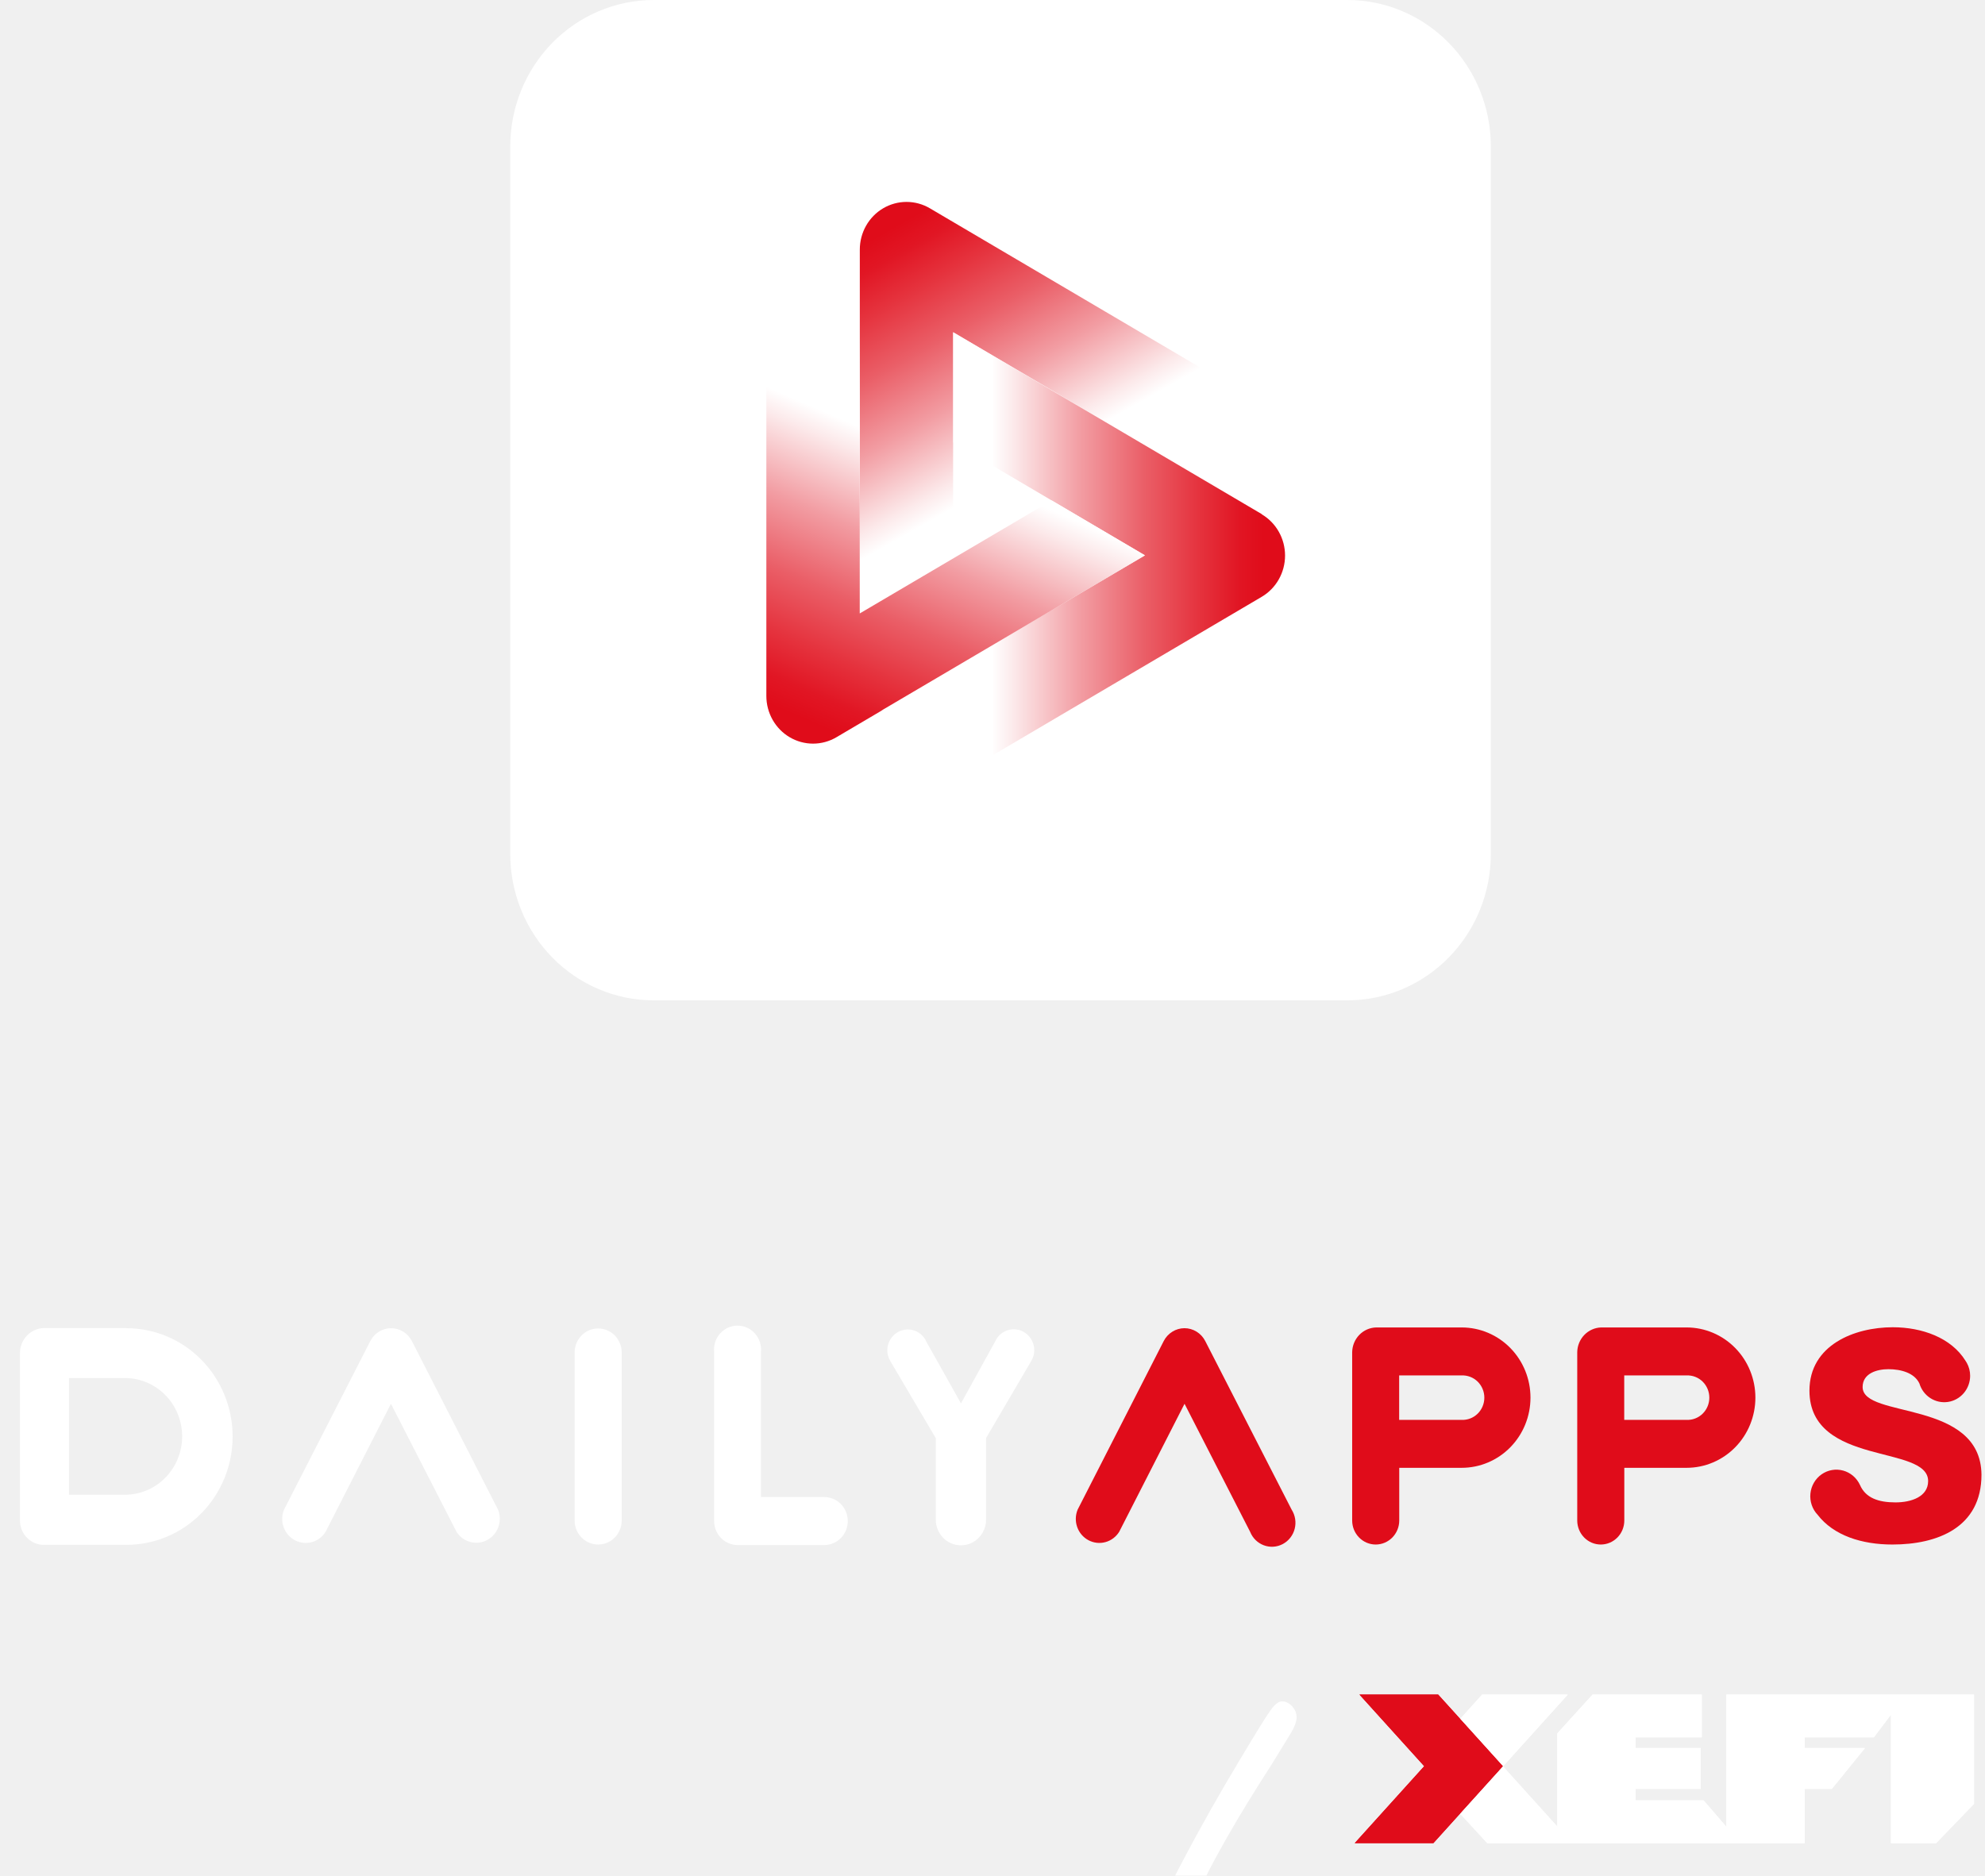
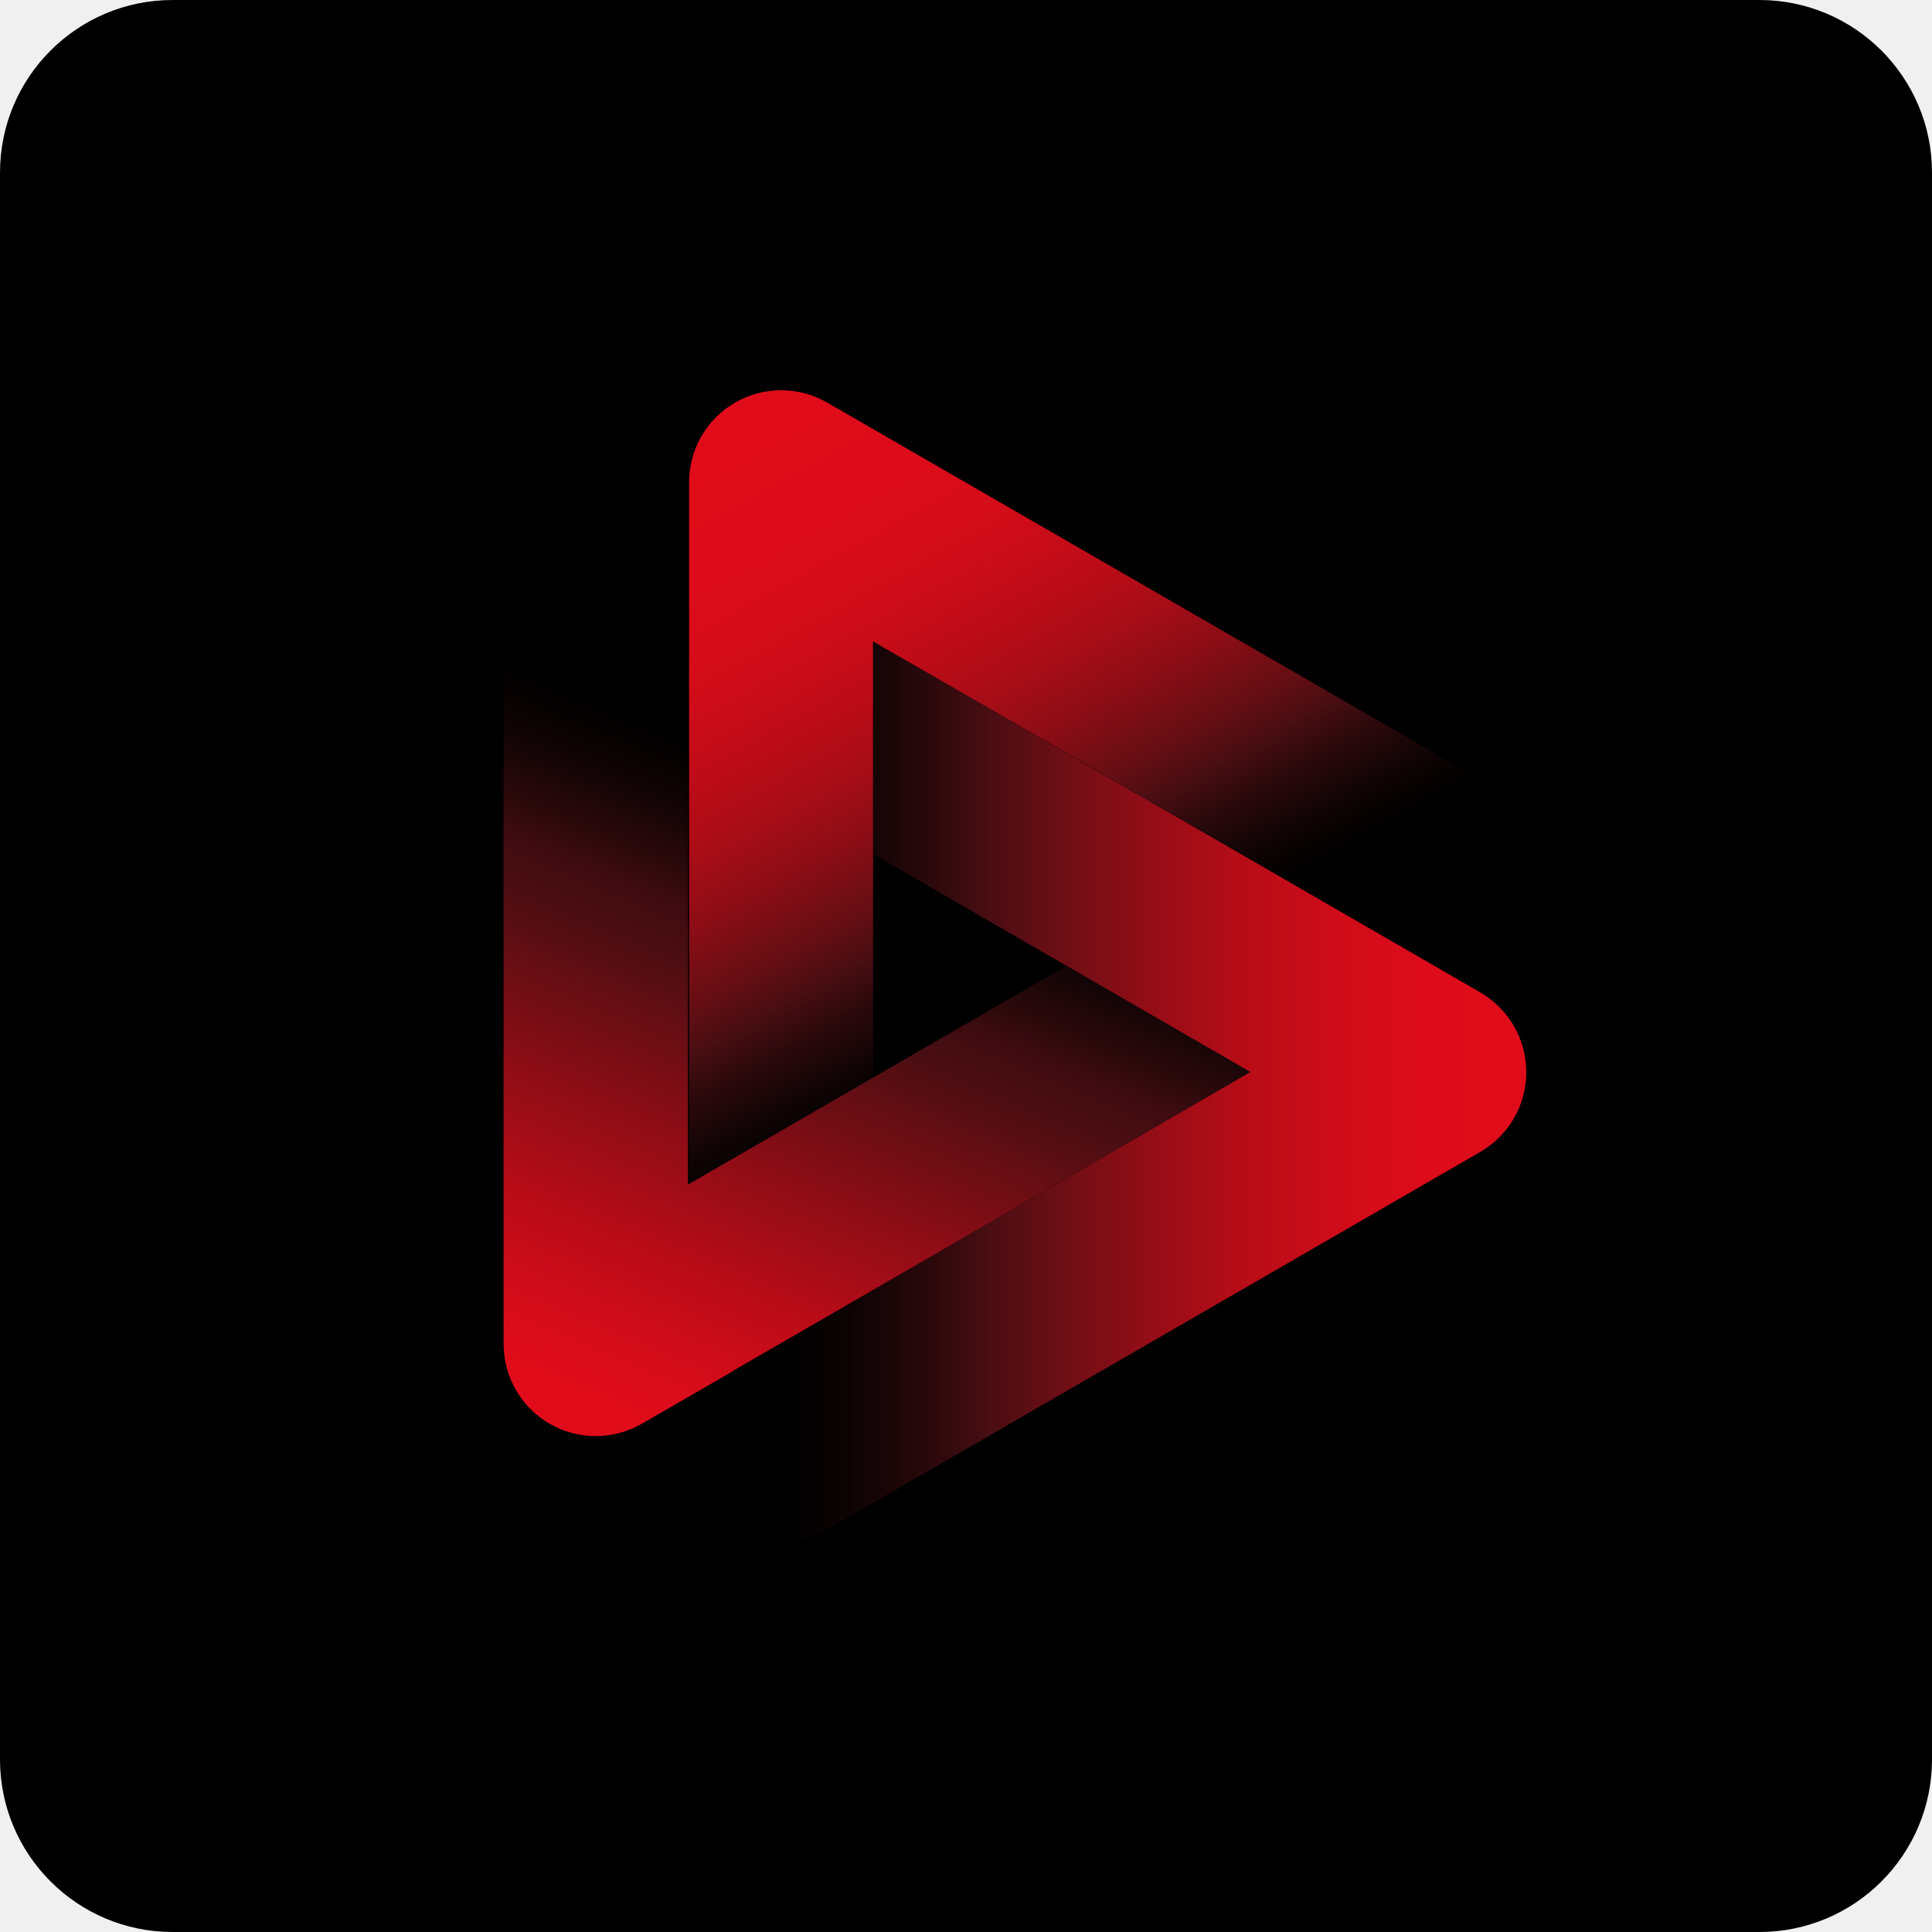
- <svg xmlns="http://www.w3.org/2000/svg" width="200" height="189" viewBox="0 0 200 189" fill="none">
-   <g clip-path="url(#clip0_106_112)">
-     <path d="M65.871 0H135.75C139.585 0 143.263 1.554 145.974 4.321C148.686 7.088 150.21 10.841 150.21 14.753V86.049C150.21 89.962 148.686 93.714 145.974 96.481C143.263 99.248 139.585 100.802 135.75 100.802H65.867C62.033 100.802 58.356 99.248 55.645 96.482C52.934 93.716 51.411 89.965 51.411 86.053V14.753C51.411 10.841 52.935 7.088 55.646 4.321C58.358 1.554 62.036 0 65.871 0V0Z" fill="white" />
-     <path d="M127.126 40.685L93.689 20.988C92.974 20.567 92.162 20.346 91.337 20.346C90.511 20.346 89.7 20.568 88.984 20.989C88.269 21.41 87.675 22.016 87.262 22.745C86.849 23.475 86.631 24.302 86.631 25.145V61.813L96.032 56.269V33.467L122.412 49.003C123.49 49.602 124.755 49.747 125.937 49.408C127.119 49.069 128.124 48.272 128.738 47.187C129.352 46.102 129.527 44.816 129.224 43.602C128.921 42.388 128.166 41.342 127.119 40.689L127.126 40.685Z" fill="url(#paint0_linear_106_112)" />
-     <path d="M127.127 51.804L96.033 33.49V44.578L115.354 55.961L88.975 71.497C87.891 72.135 87.1 73.186 86.775 74.418C86.451 75.651 86.62 76.965 87.246 78.071C87.871 79.177 88.901 79.984 90.109 80.315C91.318 80.645 92.605 80.473 93.689 79.835L127.127 60.138C127.841 59.717 128.435 59.111 128.847 58.381C129.26 57.651 129.477 56.824 129.477 55.981C129.477 55.139 129.26 54.311 128.847 53.582C128.435 52.852 127.841 52.246 127.127 51.824V51.804Z" fill="url(#paint1_linear_106_112)" />
-     <path d="M115.362 55.962L105.964 50.426L86.623 61.816V30.741C86.588 29.492 86.077 28.306 85.198 27.436C84.32 26.565 83.143 26.078 81.919 26.078C80.694 26.078 79.517 26.565 78.639 27.436C77.761 28.306 77.249 29.492 77.214 30.741V70.131C77.214 70.974 77.431 71.802 77.844 72.532C78.257 73.262 78.85 73.868 79.566 74.29C80.281 74.711 81.093 74.934 81.919 74.934C82.745 74.934 83.556 74.713 84.272 74.292L88.785 71.631C88.852 71.586 88.916 71.538 88.983 71.498L115.362 55.962Z" fill="url(#paint2_linear_106_112)" />
-     <path d="M173.941 170.758V184.08L171.645 181.419H164.8V180.265H171.349V176.145H164.8V175.068H171.463V170.758H160.461L156.912 174.665V184.06L151.435 177.995L157.963 170.758H149.332L147.123 173.213L151.427 177.975L147.119 182.741V182.761L149.85 185.729H158.445H181.829V180.265H184.564L187.911 176.145H181.829V175.068H188.8L190.523 172.786V185.729H195.076L198.894 181.773V170.758H173.941Z" fill="white" />
-     <path d="M147.123 173.213L144.902 170.758H136.974L143.499 177.975L136.496 185.729H144.42L147.119 182.741L151.427 177.975L147.123 173.213Z" fill="#E00C1A" />
-     <path d="M173.941 170.758V184.08L171.645 181.419H164.8V180.265H171.349V176.145H164.8V175.068H171.463V170.758H160.461L156.912 174.665V184.06L151.435 177.995L157.963 170.758H149.332L147.123 173.213L151.427 177.975L147.119 182.741V182.761L149.85 185.729H158.445H181.829V180.265H184.564L187.911 176.145H181.829V175.068H188.8L190.523 172.786V185.729H195.076L198.894 181.773V170.758H173.941Z" fill="white" />
-     <path d="M147.123 173.213L144.902 170.758H136.974L143.499 177.975L136.496 185.729H144.42L147.119 182.741L151.427 177.975L147.123 173.213Z" fill="#E00C1A" />
-     <path d="M147.265 133.764H138.65C138.01 133.782 137.402 134.052 136.953 134.517C136.504 134.983 136.248 135.607 136.239 136.26V153.218C136.239 153.86 136.489 154.475 136.934 154.929C137.378 155.383 137.982 155.638 138.61 155.638C139.239 155.638 139.842 155.383 140.287 154.929C140.732 154.475 140.982 153.86 140.982 153.218V147.908H147.273C149.111 147.908 150.875 147.163 152.175 145.837C153.474 144.51 154.205 142.712 154.205 140.836C154.205 138.96 153.474 137.161 152.175 135.835C150.875 134.509 149.111 133.764 147.273 133.764H147.265ZM147.265 143.078H140.974V138.598H147.265C147.561 138.585 147.857 138.634 148.134 138.741C148.412 138.847 148.665 139.01 148.879 139.219C149.093 139.429 149.263 139.68 149.379 139.958C149.496 140.236 149.556 140.536 149.556 140.838C149.556 141.14 149.496 141.44 149.379 141.718C149.263 141.996 149.093 142.247 148.879 142.456C148.665 142.666 148.412 142.829 148.134 142.935C147.857 143.042 147.561 143.091 147.265 143.078Z" fill="#E00C1A" />
-     <path d="M169.934 133.764H161.323C160.684 133.783 160.077 134.054 159.628 134.519C159.18 134.984 158.925 135.607 158.916 136.26V153.218C158.916 153.86 159.166 154.475 159.611 154.929C160.055 155.383 160.658 155.638 161.287 155.638C161.916 155.638 162.519 155.383 162.964 154.929C163.409 154.475 163.658 153.86 163.658 153.218V147.908H169.934C171.772 147.908 173.536 147.163 174.835 145.837C176.135 144.51 176.866 142.712 176.866 140.836C176.866 138.96 176.135 137.161 174.835 135.835C173.536 134.509 171.772 133.764 169.934 133.764ZM169.934 143.078H163.65V138.598H169.934C170.23 138.585 170.526 138.634 170.803 138.741C171.08 138.847 171.334 139.01 171.548 139.219C171.762 139.429 171.932 139.68 172.048 139.958C172.165 140.236 172.224 140.536 172.224 140.838C172.224 141.14 172.165 141.44 172.048 141.718C171.932 141.996 171.762 142.247 171.548 142.456C171.334 142.666 171.08 142.829 170.803 142.935C170.526 143.042 170.23 143.091 169.934 143.078Z" fill="#E00C1A" />
-     <path d="M193.646 142.538C190.642 141.679 187.67 141.389 187.67 139.768C187.67 138.385 189.113 137.97 190.267 137.97C191.547 137.97 192.895 138.349 193.393 139.413C193.576 140.023 193.967 140.546 194.496 140.886C195.025 141.227 195.656 141.362 196.274 141.269C196.893 141.175 197.458 140.858 197.866 140.376C198.275 139.893 198.501 139.277 198.503 138.639C198.504 138.184 198.39 137.737 198.171 137.341C198.13 137.266 198.085 137.193 198.036 137.123C196.59 134.788 193.642 133.744 190.709 133.744C186.84 133.744 182.312 135.538 182.312 140.135C182.312 143.994 185.398 145.348 188.342 146.183C191.286 147.018 194.27 147.393 194.27 149.243C194.27 150.808 192.598 151.393 190.978 151.393C189.251 151.393 187.971 150.941 187.402 149.635C187.239 149.283 187.004 148.971 186.712 148.721C186.42 148.471 186.079 148.289 185.711 148.188C185.343 148.086 184.958 148.067 184.583 148.132C184.207 148.197 183.85 148.345 183.536 148.565C183.222 148.785 182.958 149.072 182.764 149.407C182.569 149.741 182.448 150.114 182.409 150.501C182.37 150.888 182.414 151.278 182.538 151.646C182.661 152.014 182.862 152.35 183.126 152.63C184.746 154.739 187.591 155.638 190.67 155.638C195.203 155.638 199.645 153.933 199.645 148.602C199.609 144.804 196.61 143.389 193.646 142.538Z" fill="#E00C1A" />
-     <path d="M121.432 135.128C121.231 134.74 120.93 134.414 120.562 134.187C120.194 133.96 119.772 133.839 119.341 133.838C118.91 133.84 118.487 133.962 118.119 134.191C117.751 134.419 117.45 134.746 117.251 135.136L108.576 152.127C108.348 152.687 108.333 153.313 108.535 153.882C108.737 154.452 109.142 154.923 109.668 155.203C110.194 155.483 110.805 155.552 111.378 155.395C111.951 155.239 112.446 154.868 112.765 154.357L119.349 141.455L125.957 154.357C126.081 154.669 126.269 154.951 126.506 155.185C126.744 155.419 127.027 155.599 127.337 155.715C127.647 155.831 127.977 155.88 128.307 155.858C128.636 155.836 128.957 155.744 129.25 155.588C129.543 155.432 129.8 155.216 130.006 154.952C130.212 154.689 130.362 154.385 130.446 154.059C130.53 153.733 130.546 153.393 130.494 153.06C130.441 152.728 130.322 152.41 130.142 152.127L121.432 135.128Z" fill="#E00C1A" />
-     <path d="M103.937 137.09C104.115 136.774 104.209 136.416 104.209 136.052C104.209 135.687 104.115 135.329 103.937 135.014C103.749 134.676 103.474 134.398 103.141 134.21C102.808 134.023 102.431 133.932 102.051 133.949C101.671 133.966 101.304 134.09 100.988 134.307C100.673 134.524 100.423 134.826 100.265 135.179L96.823 141.416L93.266 135.074C93.268 135.062 93.268 135.05 93.266 135.038C93.041 134.633 92.691 134.315 92.27 134.134C91.85 133.953 91.382 133.92 90.941 134.039C90.5 134.157 90.109 134.422 89.831 134.791C89.552 135.16 89.401 135.612 89.401 136.078C89.404 136.438 89.498 136.791 89.674 137.102L94.286 144.92V153.134C94.286 153.819 94.553 154.477 95.028 154.961C95.503 155.446 96.147 155.718 96.819 155.718C97.491 155.718 98.135 155.446 98.61 154.961C99.085 154.477 99.352 153.819 99.352 153.134V144.908L103.937 137.09Z" fill="white" />
-     <path d="M60.268 133.865C59.639 133.865 59.036 134.12 58.591 134.574C58.146 135.028 57.897 135.643 57.897 136.284V153.219C57.897 153.861 58.146 154.476 58.591 154.93C59.036 155.384 59.639 155.638 60.268 155.638C60.897 155.638 61.5 155.384 61.944 154.93C62.389 154.476 62.639 153.861 62.639 153.219V136.26C62.633 135.623 62.38 135.014 61.936 134.565C61.492 134.117 60.892 133.865 60.268 133.865Z" fill="white" />
-     <path d="M83.054 150.848H76.668V136.26C76.704 135.923 76.67 135.581 76.568 135.258C76.466 134.934 76.298 134.636 76.075 134.384C75.853 134.131 75.581 133.928 75.277 133.79C74.973 133.652 74.644 133.58 74.311 133.58C73.978 133.58 73.648 133.652 73.344 133.79C73.04 133.928 72.768 134.131 72.546 134.384C72.323 134.636 72.156 134.934 72.054 135.258C71.952 135.581 71.917 135.923 71.953 136.26V153.272C71.953 153.913 72.203 154.529 72.648 154.982C73.093 155.436 73.696 155.691 74.325 155.691H83.046C83.675 155.691 84.278 155.436 84.723 154.982C85.168 154.529 85.418 153.913 85.418 153.272C85.418 152.63 85.168 152.015 84.723 151.561C84.278 151.107 83.675 150.852 83.046 150.852L83.054 150.848Z" fill="white" />
-     <path d="M12.741 133.824H4.482C3.827 133.825 3.199 134.091 2.736 134.564C2.273 135.036 2.013 135.676 2.012 136.344V153.174V153.219C2.012 153.869 2.265 154.492 2.715 154.952C3.166 155.412 3.777 155.67 4.415 155.67H12.741C15.579 155.67 18.3 154.52 20.306 152.473C22.312 150.426 23.439 147.65 23.439 144.755C23.439 141.86 22.312 139.084 20.306 137.037C18.3 134.99 15.579 133.84 12.741 133.84V133.824ZM12.741 150.618H6.948V138.864H12.741C14.243 138.904 15.67 139.541 16.718 140.639C17.766 141.737 18.352 143.209 18.352 144.741C18.352 146.274 17.766 147.746 16.718 148.843C15.67 149.941 14.243 150.578 12.741 150.618Z" fill="white" />
-     <path d="M41.496 135.128C41.295 134.74 40.994 134.414 40.626 134.187C40.257 133.96 39.835 133.839 39.405 133.838C38.973 133.839 38.55 133.961 38.181 134.19C37.811 134.418 37.511 134.746 37.31 135.136L28.616 152.127C28.388 152.687 28.373 153.313 28.575 153.882C28.777 154.452 29.182 154.923 29.708 155.203C30.234 155.483 30.845 155.552 31.418 155.395C31.991 155.239 32.486 154.868 32.805 154.357L39.389 141.455L45.997 154.357C46.318 154.863 46.812 155.227 47.383 155.381C47.954 155.534 48.561 155.464 49.084 155.185C49.607 154.907 50.01 154.439 50.213 153.873C50.416 153.308 50.405 152.685 50.182 152.127L41.496 135.128Z" fill="white" />
-     <path d="M120.501 191.162C122.161 189.756 123.655 189.053 124.983 189.053C125.804 189.053 126.478 189.395 127.005 190.078C127.493 190.684 127.737 191.387 127.737 192.188C127.737 193.711 127.239 195.557 126.243 197.725C125.13 200.127 123.519 202.363 121.409 204.434C119.671 206.152 118.011 207.012 116.429 207.012C115.843 207.012 115.306 206.904 114.817 206.689C114.349 206.475 113.929 206.152 113.558 205.723C113.401 205.996 113.304 206.172 113.265 206.25C112.933 206.973 112.708 207.412 112.591 207.568C112.454 207.725 112.249 207.803 111.976 207.803C111.624 207.803 111.292 207.598 110.979 207.188C110.765 206.914 110.657 206.621 110.657 206.309C110.657 205.762 111.78 202.998 114.026 198.018C117.171 191.064 120.813 184.15 124.954 177.275C126.634 174.463 127.659 172.812 128.03 172.324C128.44 171.738 128.821 171.445 129.173 171.445C129.603 171.445 129.983 171.66 130.315 172.09C130.53 172.363 130.638 172.686 130.638 173.057C130.638 173.467 130.452 173.984 130.081 174.609C130.003 174.746 129.388 175.752 128.235 177.627C124.7 183.096 122.122 187.607 120.501 191.162ZM114.671 202.969C114.964 203.359 115.257 203.652 115.55 203.848C115.862 204.043 116.185 204.141 116.517 204.141C118.216 204.141 120.013 202.666 121.907 199.717C122.786 198.389 123.479 197.07 123.987 195.762C124.437 194.59 124.661 193.721 124.661 193.154C124.661 192.764 124.573 192.48 124.397 192.305C124.222 192.109 123.948 192.012 123.577 192.012C122.679 192.012 121.595 192.627 120.325 193.857C119.056 195.068 117.806 196.816 116.575 199.102C115.989 200.195 115.481 201.221 115.052 202.178C114.798 202.705 114.671 202.969 114.671 202.969ZM122.61 269.34C120.872 271.391 119.485 272.914 118.45 273.91C116.399 275.863 114.69 276.84 113.323 276.84C112.659 276.84 112.132 276.596 111.741 276.107C111.448 275.717 111.302 275.229 111.302 274.643C111.302 272.533 112.552 269.73 115.052 266.234C117.591 262.68 119.427 260.902 120.56 260.902C120.872 260.902 121.146 261.039 121.38 261.312C121.595 261.527 121.702 261.781 121.702 262.074C121.702 262.504 121.585 262.885 121.351 263.217C121.136 263.529 120.501 264.242 119.446 265.355C118.333 266.508 117.308 267.758 116.37 269.105C115.296 270.629 114.759 271.742 114.759 272.445C114.759 272.855 114.954 273.061 115.345 273.061C116.126 273.061 117.591 271.996 119.739 269.867C121.087 268.52 122.142 267.387 122.903 266.469C123.06 266.273 123.743 265.346 124.954 263.686C126.048 262.221 126.722 261.352 126.976 261.078C127.562 260.395 128.108 260.053 128.616 260.053C128.929 260.053 129.212 260.189 129.466 260.463C129.7 260.717 129.817 261.01 129.817 261.342C129.817 261.908 129.427 262.855 128.646 264.184C127.708 265.805 126.849 267.318 126.067 268.725C124.837 270.912 123.89 272.865 123.226 274.584C124.476 273.861 125.618 272.973 126.653 271.918C128.411 270.16 129.485 268.852 129.876 267.992C130.247 267.211 130.628 266.82 131.019 266.82C131.565 266.82 131.839 267.094 131.839 267.641C131.839 268.676 130.96 270.219 129.202 272.27C127.093 274.73 124.495 276.82 121.409 278.539C119.769 282.484 118.216 285.756 116.751 288.354C114.017 293.139 111.194 295.531 108.284 295.531C107.093 295.531 106.136 295.072 105.413 294.154C104.847 293.451 104.563 292.562 104.563 291.488C104.563 288.441 106.702 285.326 110.979 282.143C112.229 281.205 114.085 280.033 116.546 278.627C117.542 278.061 118.323 277.602 118.89 277.25C119.241 276.352 119.778 275.16 120.501 273.676C121.302 272.074 122.005 270.629 122.61 269.34ZM117.22 280.854C115.149 281.908 113.03 283.412 110.862 285.365C108.675 287.377 107.581 289.252 107.581 290.99C107.581 291.361 107.688 291.674 107.903 291.928C108.196 292.279 108.577 292.455 109.046 292.455C110.511 292.455 112.132 290.922 113.909 287.855C114.202 287.348 115.003 285.658 116.312 282.787C116.585 282.201 116.888 281.557 117.22 280.854Z" fill="white" />
+ <svg xmlns="http://www.w3.org/2000/svg" width="100" height="100" viewBox="0 0 100 100" fill="none">
+   <g clip-path="url(#clip0_106_52)">
+     <path d="M91.067 0H8.933C4 0 0 4 0 8.933V91.067C0 96 4 100 8.933 100H91.067C96 100 100 96 100 91.067V8.933C100 4 96 0 91.067 0Z" fill="black" />
+     <path d="M76.656 40.367L42.811 20.836C42.088 20.419 41.267 20.199 40.432 20.199C39.597 20.199 38.776 20.418 38.053 20.835C37.329 21.252 36.728 21.851 36.309 22.573C35.89 23.296 35.669 24.115 35.667 24.95V61.333L45.191 55.835V33.202L71.892 48.611C72.983 49.205 74.264 49.349 75.46 49.013C76.656 48.676 77.674 47.886 78.295 46.81C78.916 45.735 79.093 44.459 78.787 43.255C78.48 42.051 77.716 41.015 76.656 40.367Z" fill="url(#paint0_linear_106_52)" />
+     <path d="M76.612 51.363L45.18 33.199V44.199L64.716 55.487L38.044 70.911C37.136 71.437 36.427 72.248 36.027 73.218C35.627 74.189 35.558 75.264 35.831 76.277C36.105 77.291 36.705 78.185 37.538 78.822C38.372 79.459 39.392 79.803 40.441 79.799C41.275 79.801 42.094 79.58 42.815 79.159L76.624 59.619C77.346 59.201 77.946 58.6 78.364 57.876C78.781 57.152 79 56.331 79 55.495C79 54.66 78.781 53.839 78.364 53.115C77.946 52.391 77.346 51.79 76.624 51.371L76.612 51.363Z" fill="url(#paint1_linear_106_52)" />
+     <path d="M64.733 55.484L55.209 49.985L35.607 61.316V30.436C35.607 29.171 35.104 27.958 34.21 27.063C33.315 26.169 32.102 25.666 30.837 25.666C29.572 25.666 28.358 26.169 27.464 27.063C26.569 27.958 26.066 29.171 26.066 30.436V69.563C26.066 70.4 26.286 71.223 26.704 71.948C27.122 72.673 27.724 73.275 28.45 73.694C29.175 74.113 29.998 74.333 30.835 74.333C31.672 74.332 32.495 74.111 33.22 73.692L37.798 71.053C37.866 71.009 37.93 70.96 37.998 70.92L64.733 55.484Z" fill="url(#paint2_linear_106_52)" />
  </g>
  <defs>
-     <linearGradient id="paint0_linear_106_112" x1="110.999" y1="58.123" x2="89.749" y2="20.555" gradientUnits="userSpaceOnUse">
-       <stop offset="0.12" stop-color="white" stop-opacity="0" />
-       <stop offset="0.13" stop-color="white" stop-opacity="0.07" />
-       <stop offset="0.17" stop-color="white" stop-opacity="0.35" />
-       <stop offset="0.21" stop-color="white" stop-opacity="0.58" />
-       <stop offset="0.24" stop-color="white" stop-opacity="0.76" />
-       <stop offset="0.27" stop-color="white" stop-opacity="0.89" />
-       <stop offset="0.3" stop-color="white" stop-opacity="0.97" />
-       <stop offset="0.31" stop-color="white" />
-       <stop offset="0.36" stop-color="#FCEAEB" />
-       <stop offset="0.52" stop-color="#F29CA2" />
-       <stop offset="0.67" stop-color="#EA5E67" />
-       <stop offset="0.8" stop-color="#E5323D" />
-       <stop offset="0.89" stop-color="#E11624" />
+     <linearGradient id="paint0_linear_106_52" x1="60.331" y1="57.654" x2="39.487" y2="20.036" gradientUnits="userSpaceOnUse">
+       <stop offset="0.17" stop-color="#1C0809" stop-opacity="0" />
+       <stop offset="0.24" stop-color="#310B0E" stop-opacity="0.46" />
+       <stop offset="0.34" stop-color="#4A0E13" />
+       <stop offset="0.39" stop-color="#660E14" />
+       <stop offset="0.47" stop-color="#8C0D16" />
+       <stop offset="0.55" stop-color="#AA0D17" />
+       <stop offset="0.64" stop-color="#C20C19" />
+       <stop offset="0.73" stop-color="#D30C19" />
+       <stop offset="0.83" stop-color="#DD0C1A" />
      <stop offset="0.95" stop-color="#E00C1A" />
    </linearGradient>
-     <linearGradient id="paint1_linear_106_112" x1="86.631" y1="56.973" x2="129.478" y2="56.973" gradientUnits="userSpaceOnUse">
-       <stop offset="0.12" stop-color="white" stop-opacity="0" />
-       <stop offset="0.13" stop-color="white" stop-opacity="0.07" />
-       <stop offset="0.17" stop-color="white" stop-opacity="0.35" />
-       <stop offset="0.21" stop-color="white" stop-opacity="0.58" />
-       <stop offset="0.24" stop-color="white" stop-opacity="0.76" />
-       <stop offset="0.27" stop-color="white" stop-opacity="0.89" />
-       <stop offset="0.3" stop-color="white" stop-opacity="0.97" />
-       <stop offset="0.31" stop-color="white" />
-       <stop offset="0.36" stop-color="#FCEAEB" />
-       <stop offset="0.52" stop-color="#F29CA2" />
-       <stop offset="0.67" stop-color="#EA5E67" />
-       <stop offset="0.8" stop-color="#E5323D" />
-       <stop offset="0.89" stop-color="#E11624" />
+     <linearGradient id="paint1_linear_106_52" x1="35.666" y1="56.495" x2="78.99" y2="56.495" gradientUnits="userSpaceOnUse">
+       <stop offset="0.11" stop-color="#1C0809" stop-opacity="0" />
+       <stop offset="0.36" stop-color="#4A0E13" />
+       <stop offset="0.45" stop-color="#6F0E15" />
+       <stop offset="0.56" stop-color="#970D17" />
+       <stop offset="0.66" stop-color="#B70D18" />
+       <stop offset="0.77" stop-color="#CE0C19" />
+       <stop offset="0.86" stop-color="#DB0C1A" />
      <stop offset="0.95" stop-color="#E00C1A" />
    </linearGradient>
-     <linearGradient id="paint2_linear_106_112" x1="100.206" y1="33.447" x2="82.034" y2="75.4" gradientUnits="userSpaceOnUse">
-       <stop offset="0.12" stop-color="white" stop-opacity="0" />
-       <stop offset="0.13" stop-color="white" stop-opacity="0.07" />
-       <stop offset="0.17" stop-color="white" stop-opacity="0.35" />
-       <stop offset="0.21" stop-color="white" stop-opacity="0.58" />
-       <stop offset="0.24" stop-color="white" stop-opacity="0.76" />
-       <stop offset="0.27" stop-color="white" stop-opacity="0.89" />
-       <stop offset="0.3" stop-color="white" stop-opacity="0.97" />
-       <stop offset="0.31" stop-color="white" />
-       <stop offset="0.36" stop-color="#FCEAEB" />
-       <stop offset="0.52" stop-color="#F29CA2" />
-       <stop offset="0.67" stop-color="#EA5E67" />
-       <stop offset="0.8" stop-color="#E5323D" />
-       <stop offset="0.89" stop-color="#E11624" />
+     <linearGradient id="paint2_linear_106_52" x1="49.369" y1="33.12" x2="31.57" y2="75.054" gradientUnits="userSpaceOnUse">
+       <stop offset="0.22" stop-color="#1C0809" stop-opacity="0" />
+       <stop offset="0.25" stop-color="#24090B" stop-opacity="0.18" />
+       <stop offset="0.34" stop-color="#390C0F" stop-opacity="0.63" />
+       <stop offset="0.4" stop-color="#450D12" stop-opacity="0.9" />
+       <stop offset="0.45" stop-color="#4A0E13" />
+       <stop offset="0.47" stop-color="#510E13" />
+       <stop offset="0.64" stop-color="#8E0D16" />
+       <stop offset="0.78" stop-color="#BB0C18" />
+       <stop offset="0.89" stop-color="#D60C1A" />
      <stop offset="0.95" stop-color="#E00C1A" />
    </linearGradient>
-     <clipPath id="clip0_106_112">
-       <rect width="200" height="189" fill="white" />
+     <clipPath id="clip0_106_52">
+       <rect width="100" height="100" fill="white" />
    </clipPath>
  </defs>
</svg>
